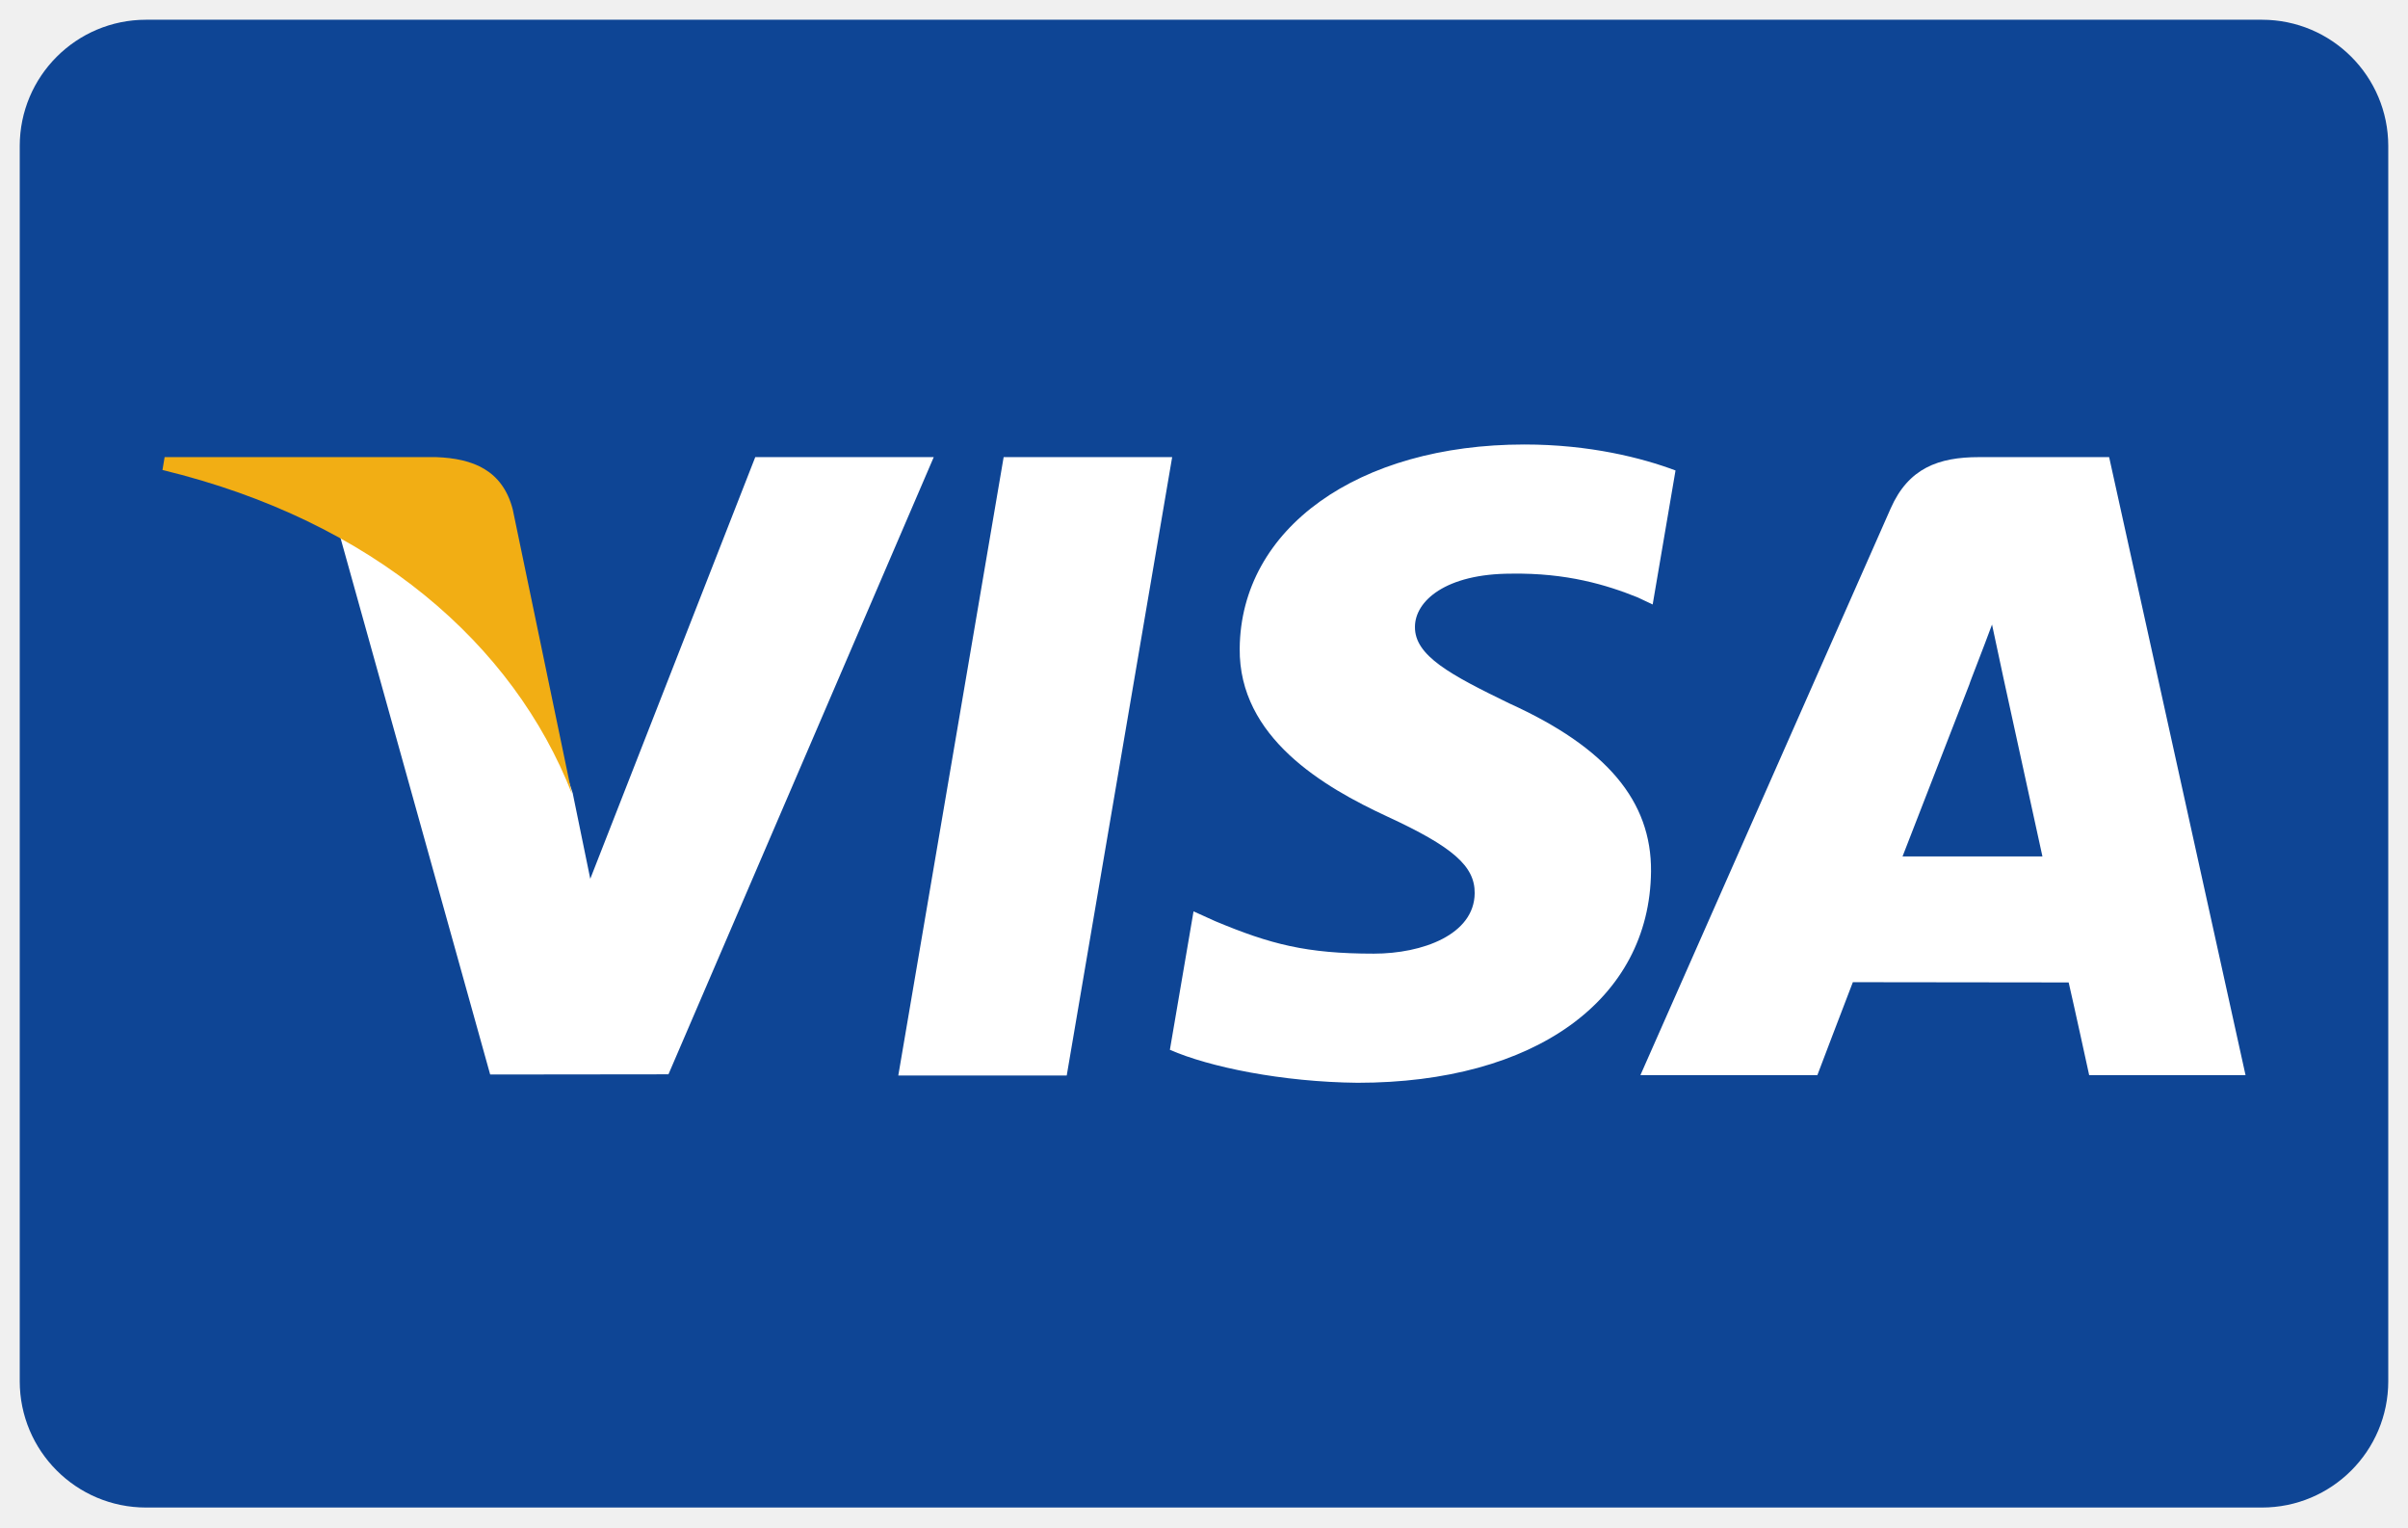
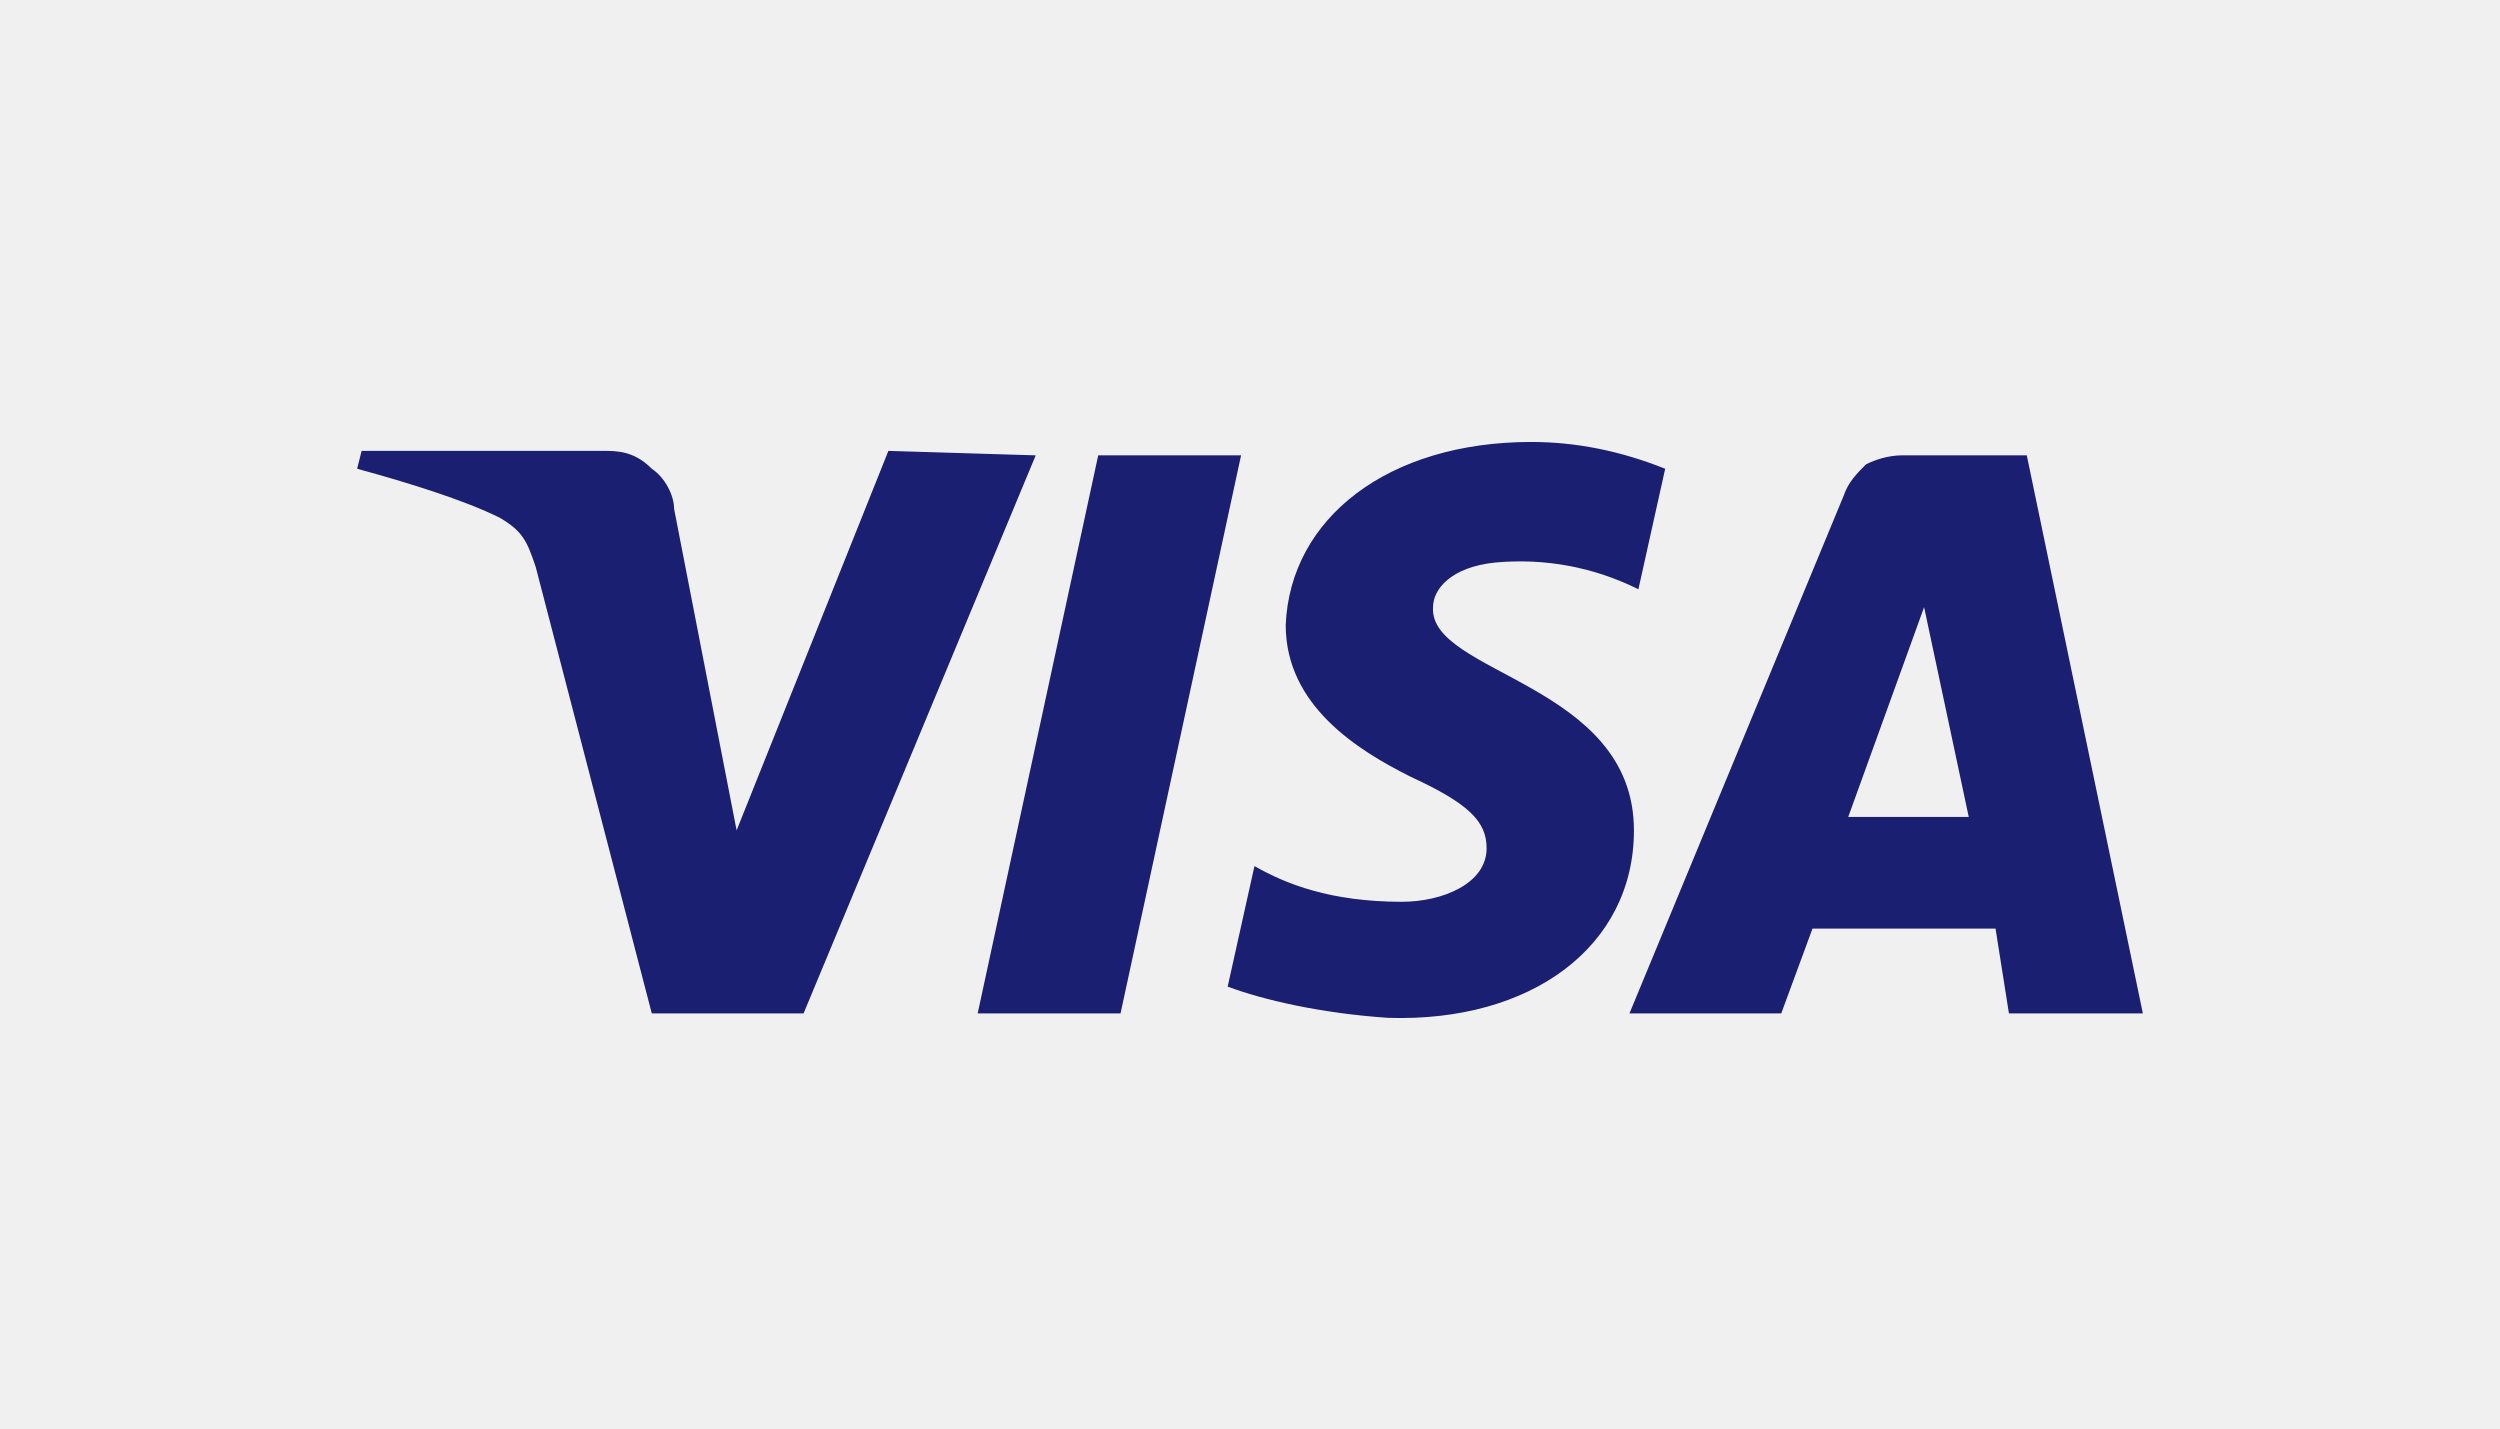
- <svg xmlns="http://www.w3.org/2000/svg" viewBox="-6.25 -6.25 762.5 483.5" id="flat-visa">
-   <g fill="none">
-     <rect fill="#0E4595" width="750" height="471" rx="40" />
-     <path fill="#FFF" d="M278.197 334.228l33.361-195.763h53.36l-33.385 195.763zm246.111-191.54c-10.572-3.966-27.137-8.222-47.823-8.222-52.725 0-89.865 26.55-90.18 64.603-.298 28.13 26.513 43.822 46.753 53.186 20.77 9.594 27.752 15.714 27.654 24.283-.132 13.121-16.587 19.116-31.923 19.116-21.357 0-32.703-2.966-50.226-10.276l-6.876-3.111-7.49 43.824c12.464 5.464 35.51 10.198 59.438 10.443 56.09 0 92.501-26.246 92.916-66.882.2-22.268-14.016-39.216-44.8-53.188-18.65-9.055-30.072-15.099-29.951-24.268 0-8.137 9.667-16.839 30.556-16.839 17.45-.27 30.089 3.535 39.937 7.5l4.781 2.26 7.234-42.43m137.307-4.222h-41.231c-12.774 0-22.332 3.487-27.942 16.234l-79.245 179.404h56.032s9.161-24.123 11.233-29.418c6.124 0 60.554.084 68.337.084 1.596 6.853 6.491 29.334 6.491 29.334h49.513l-43.188-195.638zm-65.418 126.407c4.413-11.279 21.26-54.723 21.26-54.723-.316.522 4.38-11.334 7.075-18.684l3.606 16.879s10.217 46.728 12.352 56.528h-44.293zM232.903 138.465l-52.24 133.496-5.567-27.13c-9.725-31.273-40.025-65.155-73.898-82.118l47.766 171.203 56.456-.065 84.004-195.386h-56.521" />
-     <path d="M131.92 138.465H45.879l-.681 4.073c66.938 16.204 111.231 55.363 129.618 102.414l-18.71-89.96c-3.23-12.395-12.597-16.094-24.186-16.526" fill="#F2AE14" />
-   </g>
+ <svg xmlns="http://www.w3.org/2000/svg" version="1.1" id="Layer_1" x="0px" y="0px" viewBox="0 0 56 32" style="enable-background:new 0 0 56 32;" xml:space="preserve">
+   <style type="text/css">
+ 	.st0{fill:#1A1F71;}
+ </style>
+   <path class="st0" d="M23.2,10.2L18,22.7h-3.4l-2.6-10c-0.2-0.6-0.3-0.8-0.8-1.1c-0.8-0.4-2.1-0.8-3.2-1.1l0.1-0.4h5.5  c0.4,0,0.7,0.1,1,0.4c0.3,0.2,0.5,0.6,0.5,0.9l1.4,7.2l3.4-8.5L23.2,10.2z M36.6,18.6c0-3.3-4.6-3.5-4.5-5c0-0.4,0.4-0.9,1.4-1  c1.1-0.1,2.2,0.1,3.2,0.6l0.6-2.7c-1-0.4-2-0.6-3-0.6c-3.2,0-5.4,1.7-5.5,4.1c0,1.8,1.6,2.8,2.8,3.4c1.3,0.6,1.7,1,1.7,1.6  c0,0.8-1,1.2-1.9,1.2c-1.6,0-2.6-0.4-3.3-0.8l-0.6,2.7c0.8,0.3,2.1,0.6,3.6,0.7C34.3,22.9,36.6,21.2,36.6,18.6L36.6,18.6z M45,22.7  h3l-2.6-12.5h-2.8c-0.3,0-0.6,0.1-0.8,0.2c-0.2,0.2-0.4,0.4-0.5,0.7l-4.8,11.6h3.4l0.7-1.9h4.1L45,22.7z M41.4,18.3l1.7-4.7l1,4.7  L41.4,18.3z M27.8,10.2l-2.7,12.5h-3.2l2.7-12.5H27.8z" />
</svg>
